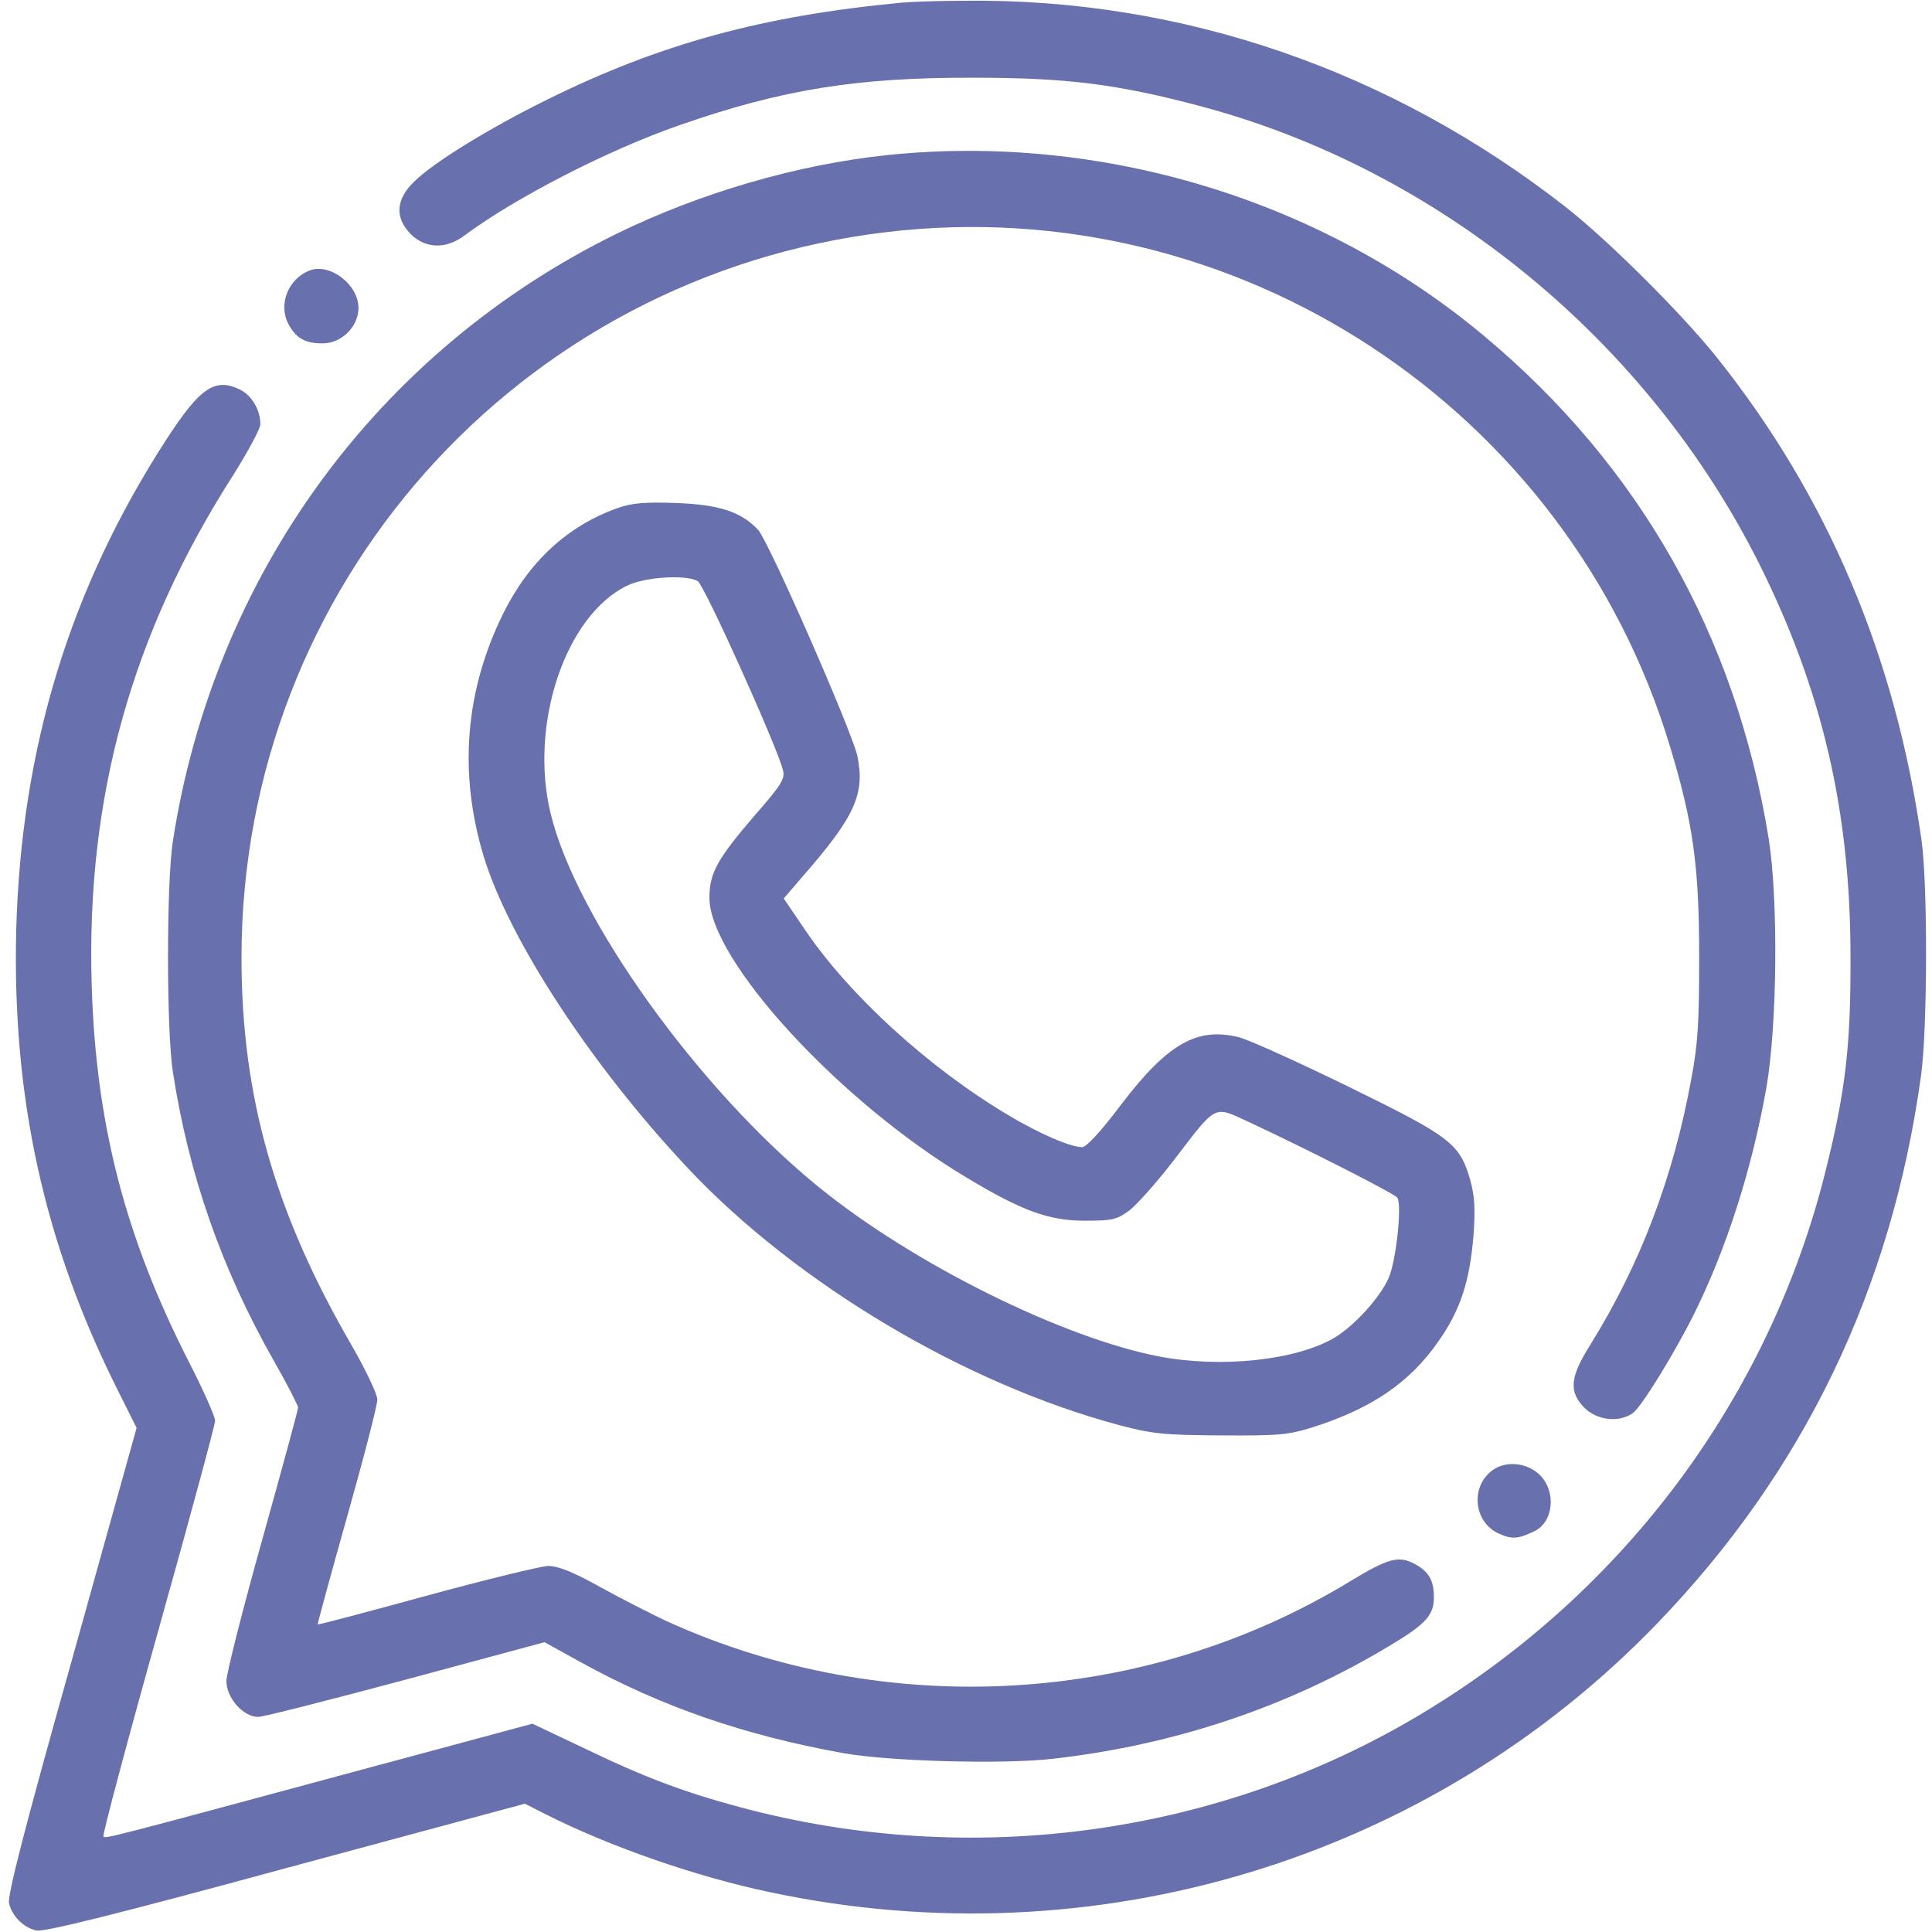
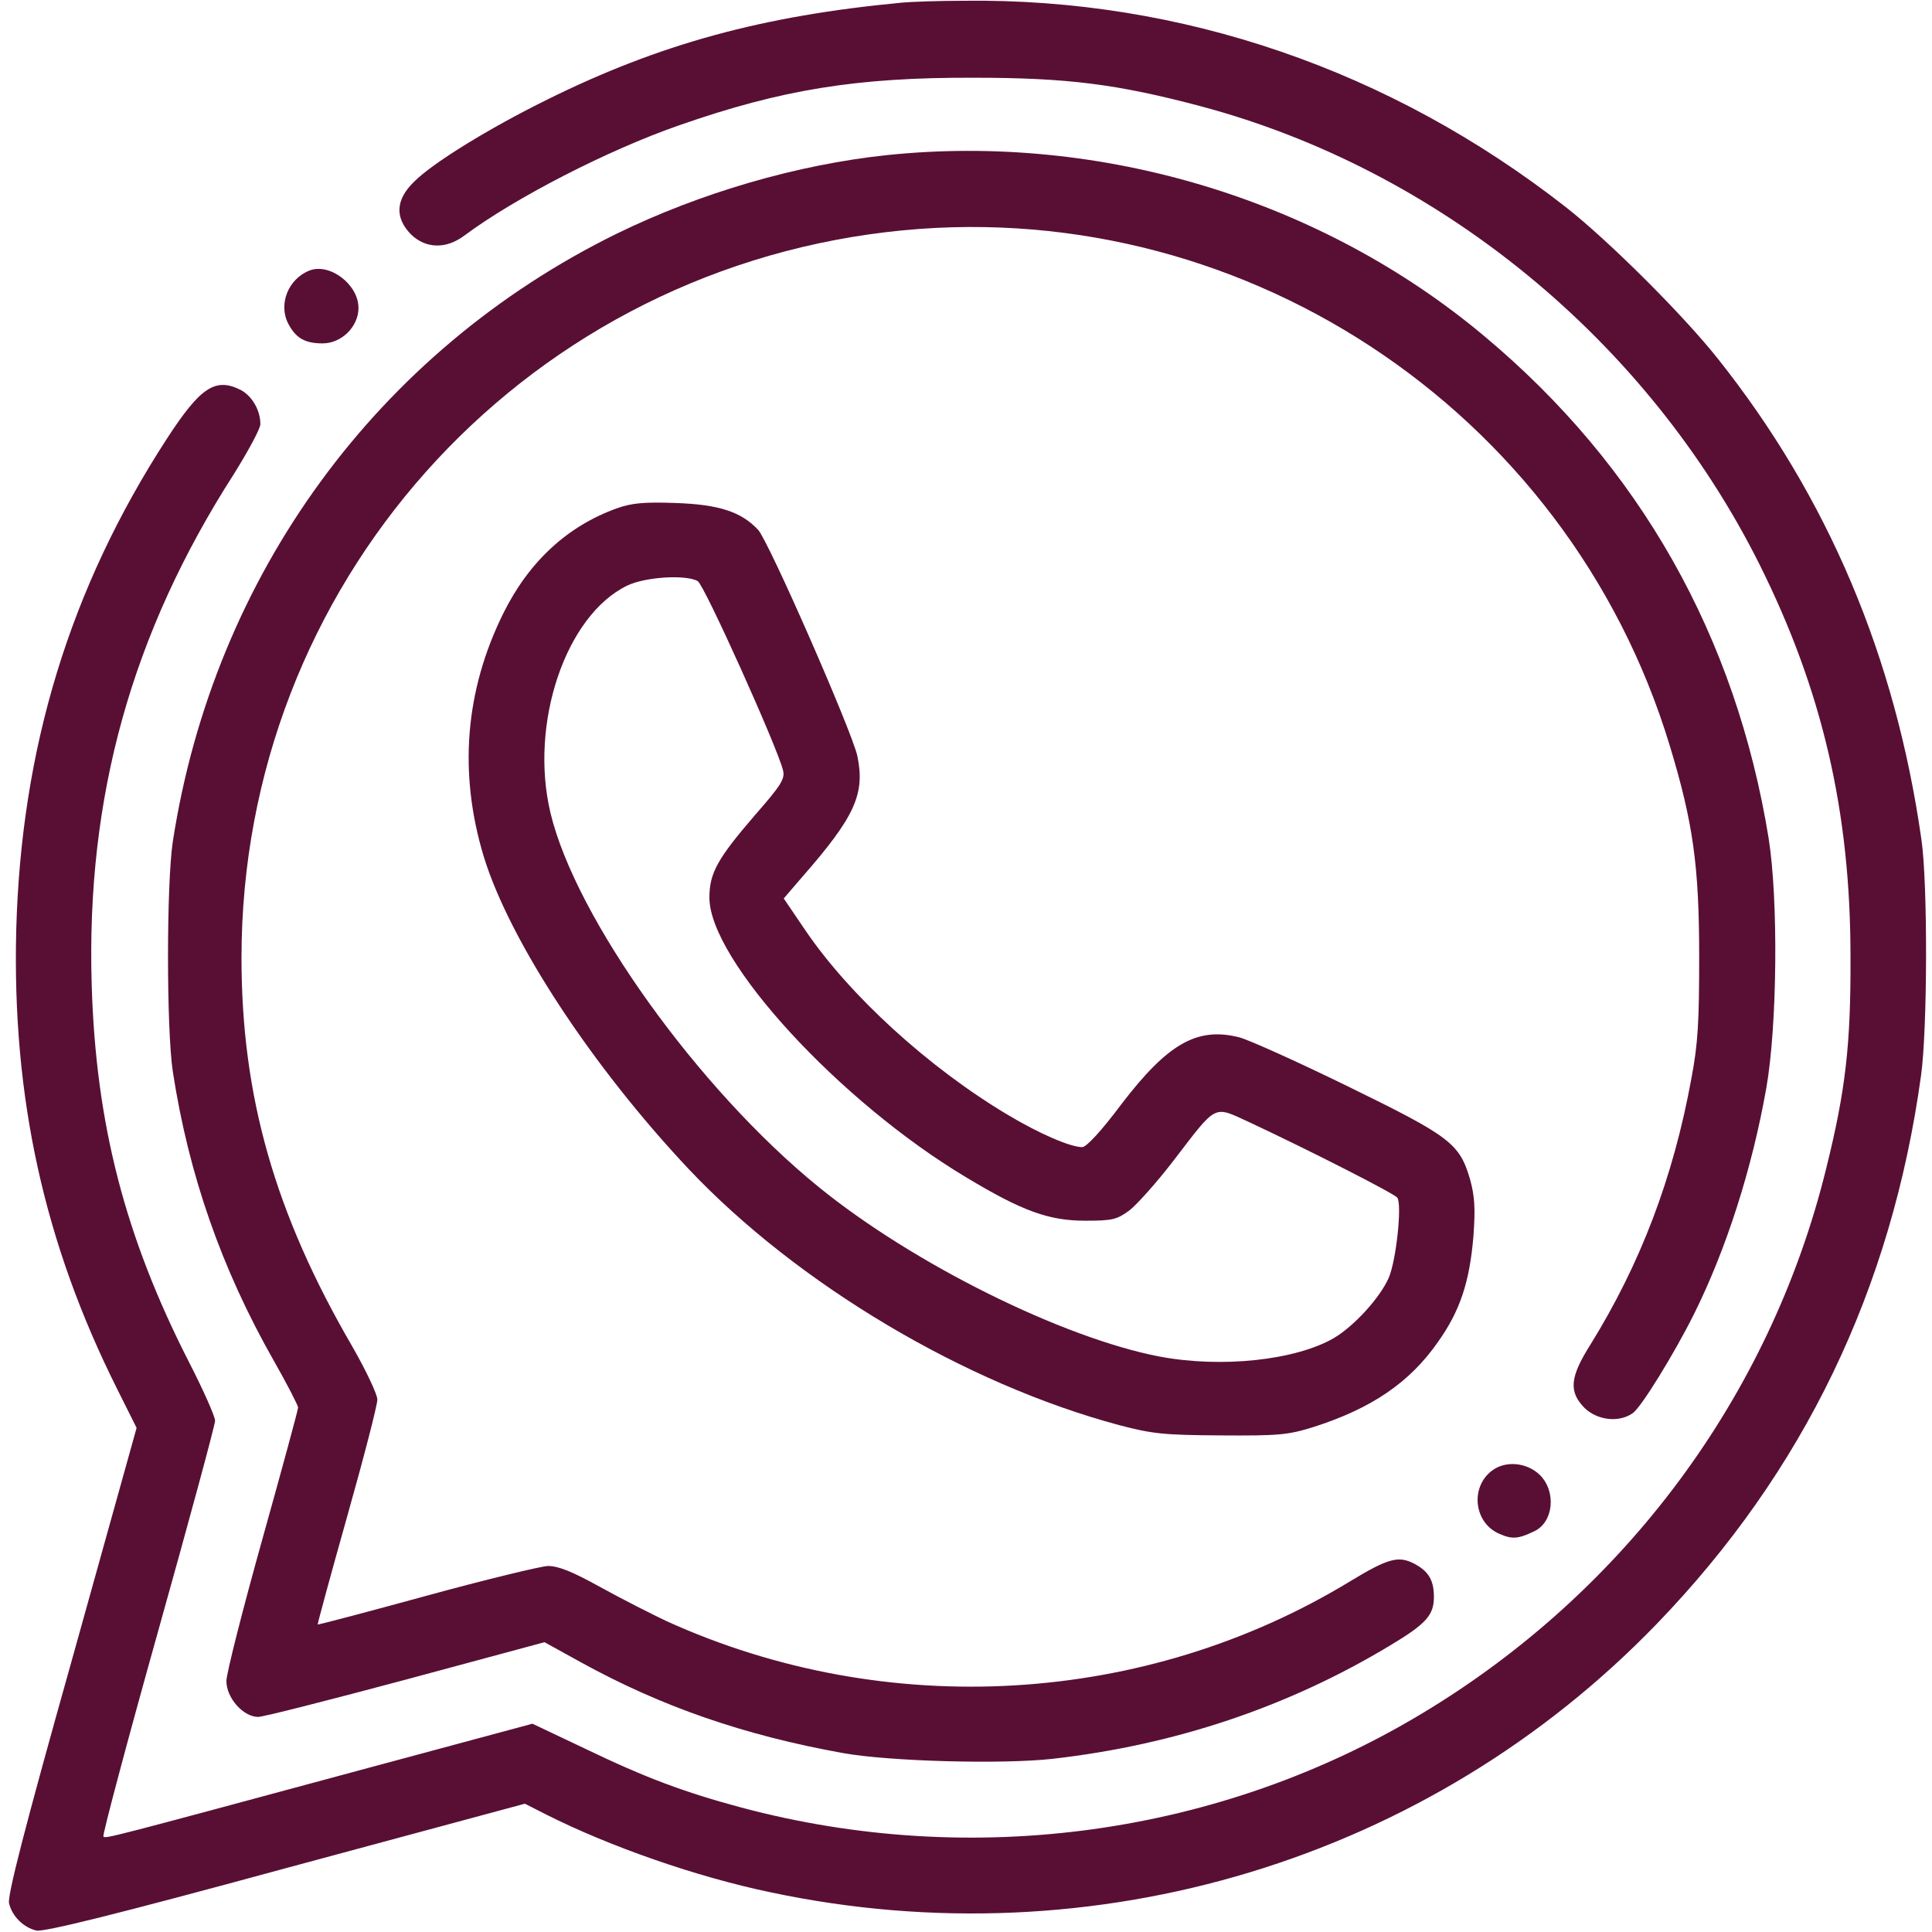
<svg xmlns="http://www.w3.org/2000/svg" version="1.0" width="512pt" height="512pt" viewBox="0 0 512 512" preserveAspectRatio="xMidYMid meet">
-   <g transform="translate(0,512) scale(0.1,-0.1)" fill="rgb(104, 113, 173)" stroke="none">
+   <g transform="translate(0,512) scale(0.1,-0.1)" fill="#590f34" stroke="none">
    <path d="M2390 5113 c-371 -35 -643 -110 -940 -257 -156 -77 -303 -168 -352 -217 -50 -48 -52 -96 -9 -140 39 -38 93 -40 142 -3 133 99 379 226 569 292 272 95 471 127 780 126 249 0 381 -17 600 -75 633 -168 1186 -621 1483 -1215 166 -333 241 -654 241 -1039 1 -234 -13 -355 -65 -564 -148 -600 -532 -1118 -1069 -1441 -536 -323 -1192 -414 -1806 -250 -149 40 -252 78 -416 157 l-137 65 -453 -122 c-674 -182 -678 -183 -684 -177 -3 3 62 248 145 544 83 296 151 547 151 558 0 11 -31 81 -69 155 -170 333 -247 632 -258 1000 -15 498 106 932 377 1354 38 61 70 120 70 132 0 37 -22 74 -51 90 -68 35 -108 8 -197 -129 -257 -396 -386 -820 -399 -1302 -11 -444 74 -830 268 -1217 l51 -102 -172 -617 c-124 -441 -171 -624 -166 -643 8 -34 38 -64 72 -72 19 -5 213 43 661 165 l634 171 57 -29 c169 -85 398 -165 595 -206 859 -182 1745 87 2348 712 389 403 622 886 700 1453 17 123 18 507 1 625 -69 485 -248 908 -540 1275 -92 116 -289 312 -401 400 -466 365 -1021 555 -1596 548 -71 0 -146 -3 -165 -5z" />
    <path d="M2351 4709 c-238 -25 -495 -100 -716 -208 -634 -311 -1068 -905 -1177 -1611 -17 -112 -17 -498 0 -610 42 -273 129 -522 267 -765 36 -63 65 -120 65 -125 0 -6 -43 -164 -95 -350 -52 -186 -95 -355 -95 -375 0 -45 45 -95 84 -95 14 0 190 45 392 99 l367 99 96 -53 c214 -118 434 -194 696 -241 123 -22 423 -30 555 -15 325 37 625 138 895 301 95 57 115 80 115 128 0 44 -14 68 -52 88 -42 22 -70 14 -169 -46 -543 -331 -1230 -371 -1813 -106 -40 19 -119 59 -175 90 -74 41 -111 56 -139 56 -20 -1 -165 -36 -322 -79 -157 -43 -286 -77 -288 -76 -1 1 34 130 78 286 44 156 80 295 80 310 0 14 -30 77 -66 140 -206 354 -294 664 -294 1031 0 984 732 1807 1710 1923 926 110 1804 -466 2075 -1361 62 -204 78 -319 78 -559 0 -172 -3 -231 -21 -325 -48 -262 -135 -490 -267 -703 -55 -87 -58 -125 -16 -168 34 -33 91 -40 128 -14 22 15 109 156 162 262 86 173 154 385 192 600 29 166 32 499 6 662 -87 535 -341 985 -752 1329 -432 363 -1017 540 -1584 481z" />
    <path d="M820 4403 c-56 -22 -83 -89 -56 -141 20 -38 44 -52 91 -52 50 0 95 44 95 94 0 62 -76 120 -130 99z" />
    <path d="M1635 3773 c-131 -47 -233 -141 -301 -278 -102 -206 -119 -424 -52 -645 68 -222 286 -555 543 -828 288 -305 733 -570 1142 -679 87 -23 118 -26 268 -27 152 -1 178 1 245 22 154 49 256 118 331 226 59 83 84 160 94 283 5 71 3 103 -9 147 -28 96 -52 114 -324 247 -135 66 -264 124 -288 130 -111 28 -189 -16 -312 -177 -53 -71 -93 -114 -104 -114 -31 0 -113 35 -198 86 -208 124 -418 315 -536 489 l-57 84 49 57 c140 160 167 220 146 321 -15 67 -235 569 -263 599 -45 48 -104 67 -218 71 -83 3 -117 0 -156 -14z m214 -193 c17 -9 211 -440 226 -501 6 -23 -5 -40 -75 -120 -99 -115 -120 -153 -120 -218 0 -165 345 -541 682 -742 148 -89 218 -114 314 -114 73 0 84 3 118 28 20 16 72 74 115 130 119 155 105 147 204 102 158 -74 382 -188 390 -199 13 -18 -3 -168 -23 -213 -23 -52 -91 -127 -145 -159 -102 -59 -298 -80 -462 -49 -256 49 -652 245 -903 449 -318 258 -644 712 -711 991 -57 237 40 524 203 603 47 23 155 30 187 12z" />
    <path d="M3953 1222 c-58 -45 -46 -139 21 -167 34 -15 50 -13 92 7 51 24 59 105 15 149 -35 34 -92 39 -128 11z" />
  </g>
</svg>
